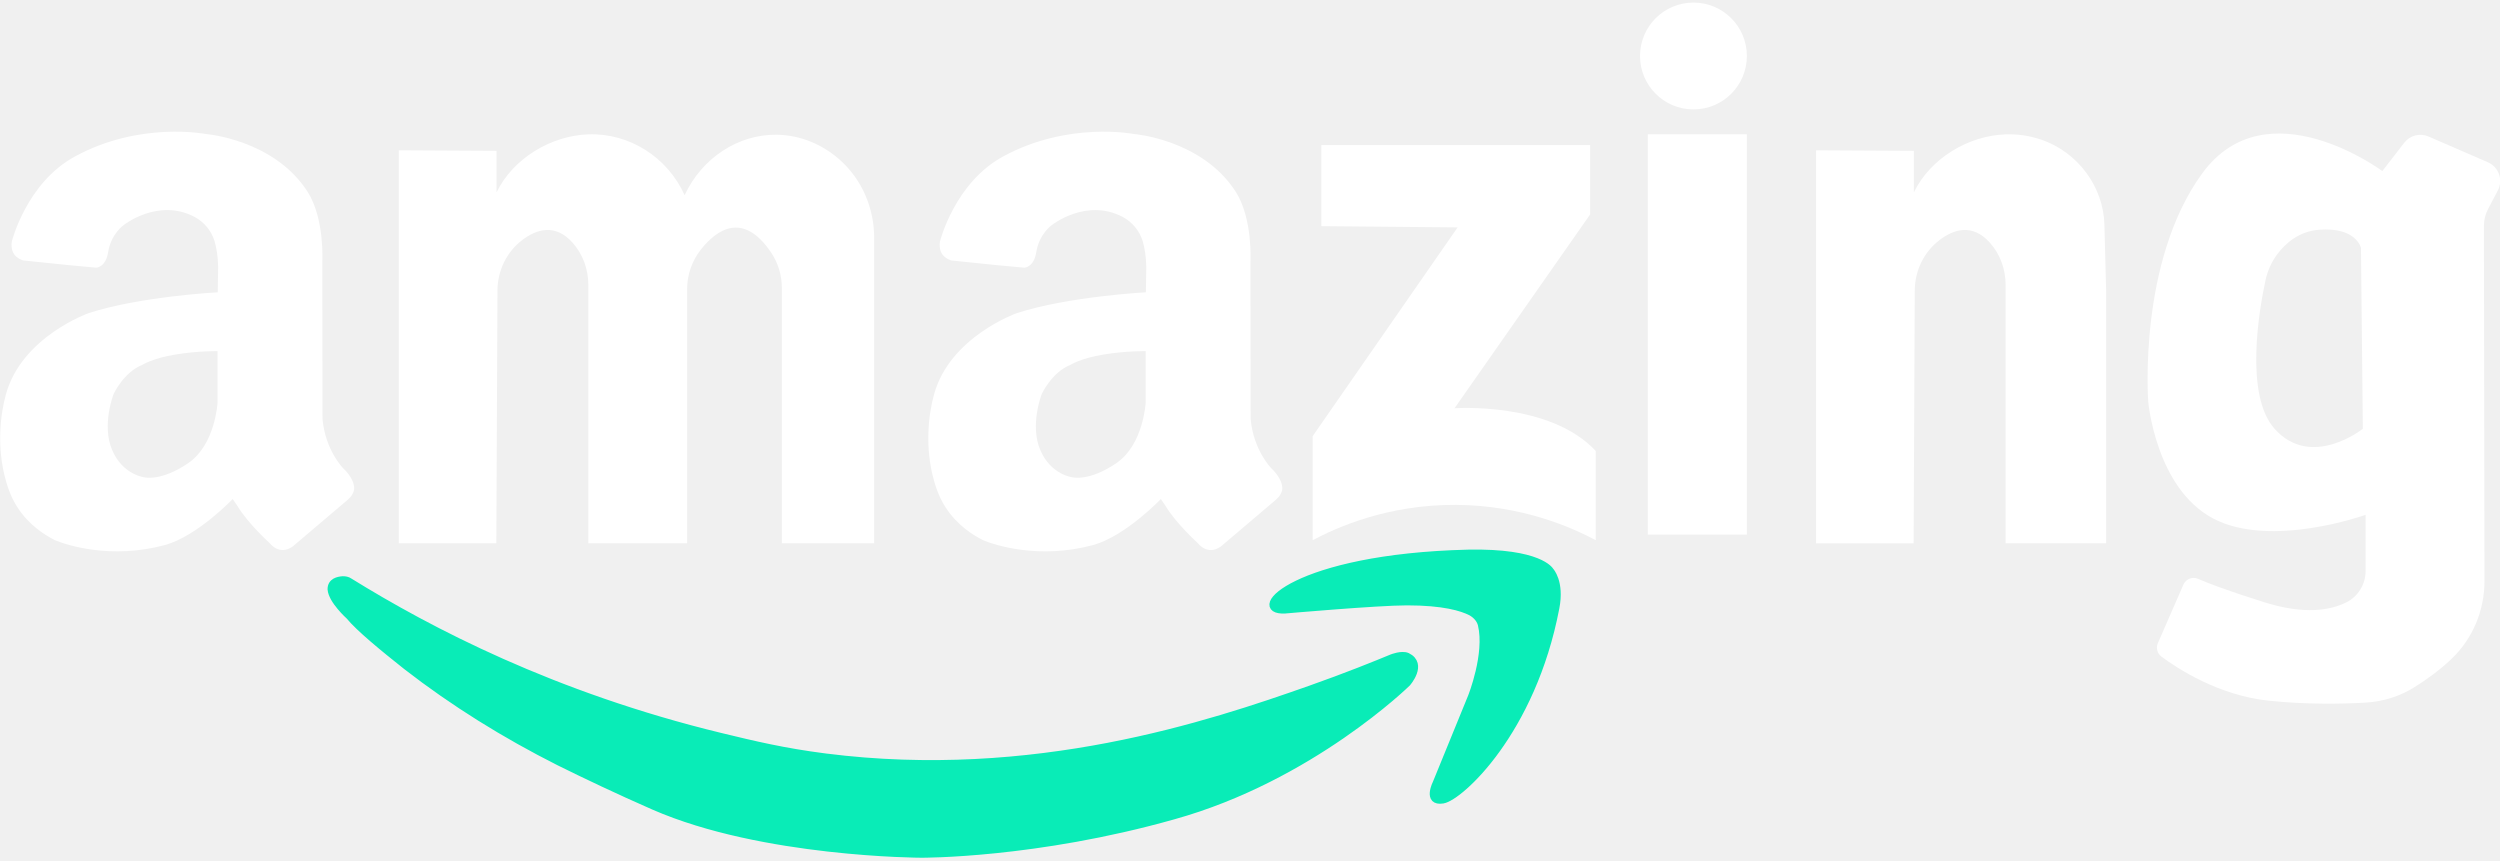
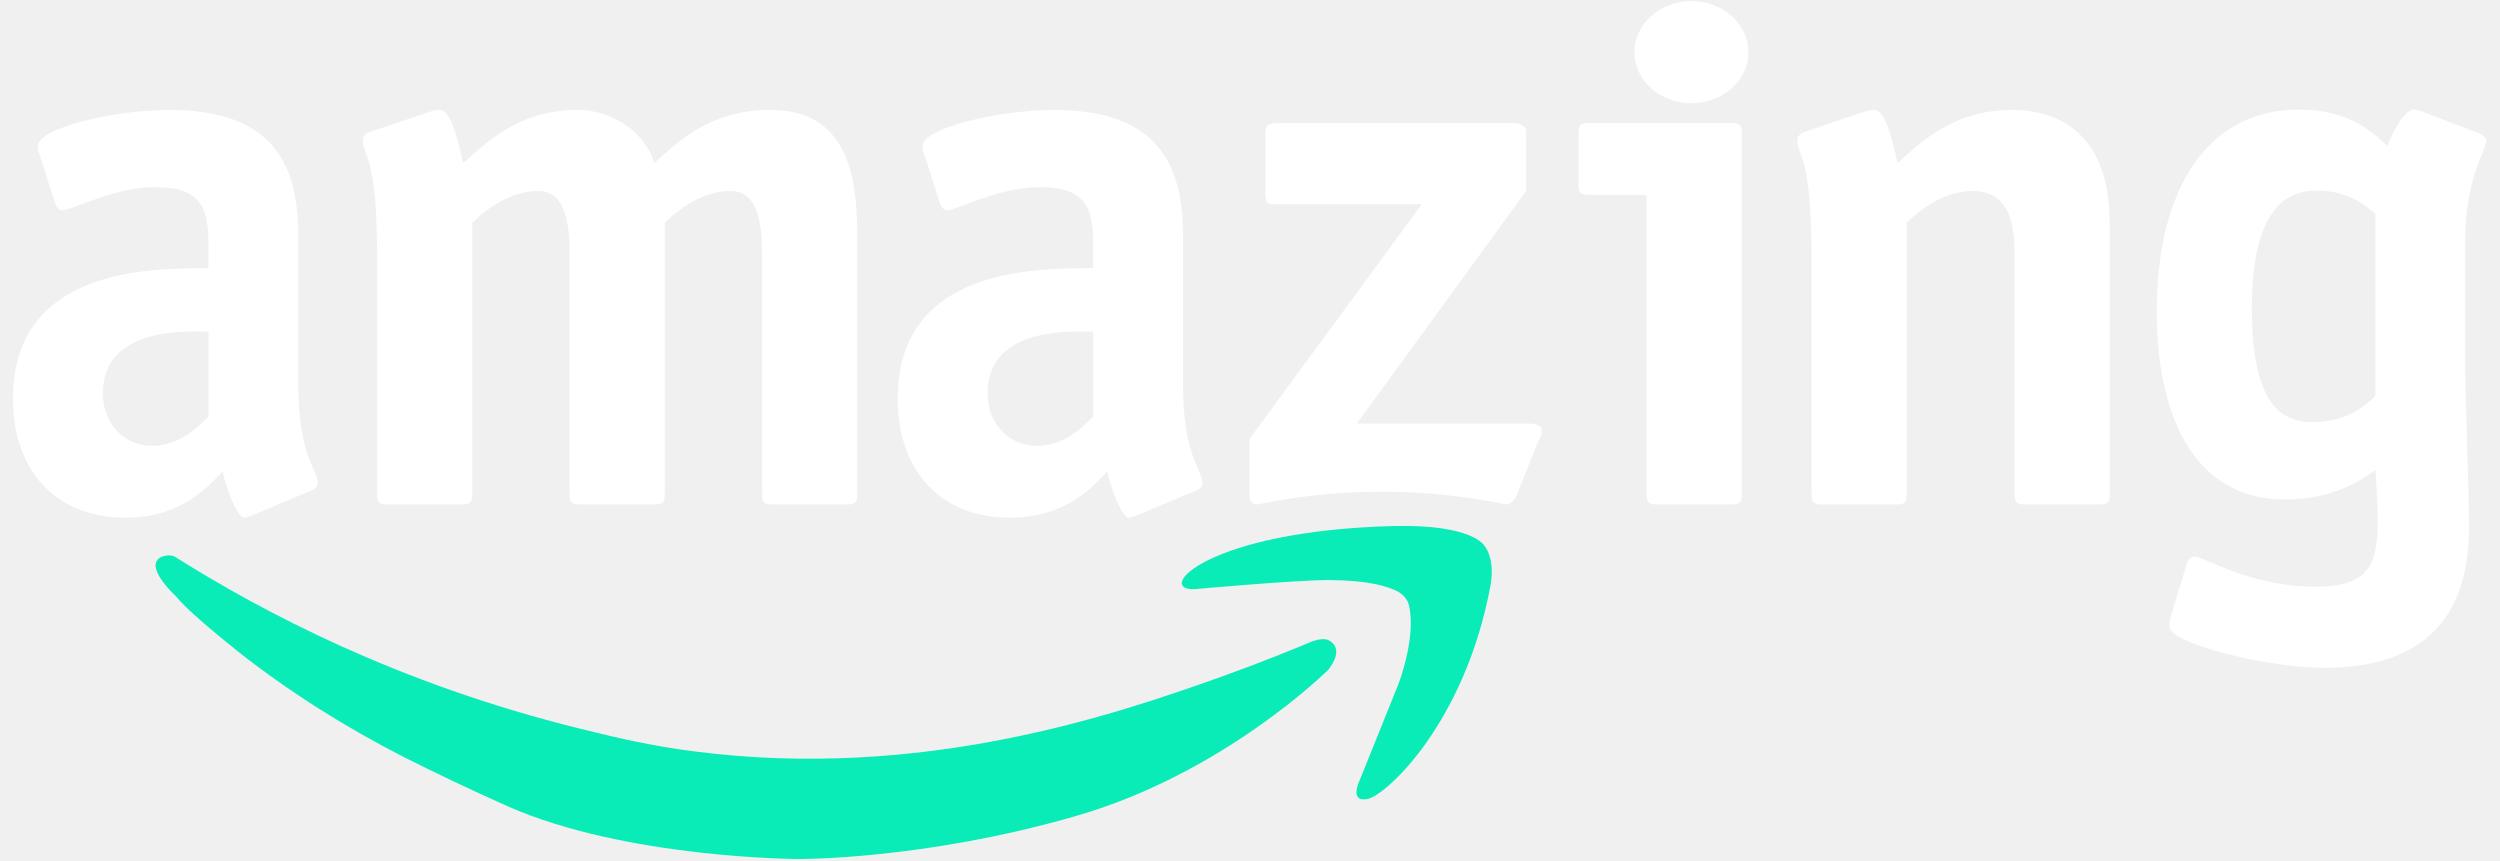
<svg xmlns="http://www.w3.org/2000/svg" version="1.1" id="Livello_1" x="0px" y="0px" viewBox="0 0 2935.15 1010" style="enable-background:new 0 0 2935.15 1010;" xml:space="preserve">
  <style type="text/css">
	.st0{fill:#FFFFFF;}
- 	.st1{fill:#030304;}
- 	.st2{fill:hsl(166, 93%, 48%);stroke:hsl(166, 93%, 48%);stroke-width:8;stroke-miterlimit:10;}
+ 	.st1{fill:#09ECB7;}
</style>
-   <path class="st0" d="M402.91,549.82c0,0-21.04-21.27-24.27-58.02l-0.23-184.23c0,0,3-50.86-17.34-82.52  c-39.53-61.49-119.51-67.72-119.51-67.72s-76.98-15.27-153.49,26.34c-57.1,30.98-74.2,99.86-74.2,99.86  c-2.77,18.95,13.17,21.73,12.94,22.2l53.86,5.55l32.37,3c0,0,11.1-0.46,13.87-18.03c3.46-21.97,18.49-32.14,18.49-32.14  s40.22-31.91,82.98-9.48c11.33,6.01,19.88,16.42,23.57,28.66c2.09,7.4,3.93,17.11,4.16,29.82l-0.46,30.05  c0,0-91.31,4.85-151.65,24.5c0,0-78.59,27.73-97.09,95.47c-6.48,23.34-11.1,62.19,0,101.25c4.62,16.65,10.4,26.36,13.4,30.98  c14.1,21.97,33.28,33.28,44.15,38.83c14.33,6.01,66.11,22.65,128.98,5.78c38.14-10.4,79.75-54.09,79.75-54.09l5.55,8.09  c12.26,20.57,37.9,43.69,37.9,43.69s11.1,15.26,27.05,3.93l64.49-54.78c1.85-1.62,3.7-3.46,5.09-5.78c1.39-2.32,2.54-4.85,2.54-7.62  C415.85,561.15,402.91,549.82,402.91,549.82z M255.42,472.62c0,0-2.54,49.24-34.21,70.97c-31.67,21.73-51.32,16.88-51.32,16.88  s-25.43-2.54-38.14-31.91c-12.71-29.36,1.62-65.88,1.62-65.88s11.56-25.43,33.51-34.21c0,0,12.71-8.09,39.3-12.26  c26.59-4.39,49.24-3.93,49.24-3.93V472.62z" />
-   <path class="st0" d="M1492.6,549.82c0,0-21.04-21.27-24.27-58.02l-0.23-184.23c0,0,3-50.86-17.34-82.52  c-39.53-61.49-119.51-67.72-119.51-67.72s-76.98-15.26-153.49,26.36c-57.1,30.98-74.2,99.86-74.2,99.86  c-2.77,18.95,13.17,21.73,12.94,22.2l53.86,5.55l32.37,3c0,0,11.1-0.46,13.87-18.03c3.46-21.97,18.49-32.14,18.49-32.14  s40.22-31.91,82.98-9.48c11.33,6.01,19.88,16.42,23.57,28.66c2.09,7.4,3.93,17.11,4.16,29.82l-0.46,30.05  c0,0-91.31,4.85-151.65,24.5c0,0-78.59,27.73-97.09,95.47c-6.48,23.34-11.1,62.19,0,101.25c4.62,16.65,10.4,26.36,13.4,30.98  c14.1,21.97,33.28,33.28,44.15,38.83c14.33,6.01,66.11,22.65,128.98,5.78c38.14-10.4,79.75-54.09,79.75-54.09l5.55,8.09  c12.26,20.57,37.9,43.69,37.9,43.69s11.1,15.26,27.05,3.93l64.49-54.78c1.85-1.62,3.69-3.46,5.09-5.78  c1.39-2.32,2.54-4.85,2.54-7.62C1505.54,561.15,1492.6,549.82,1492.6,549.82z M1345.11,472.62c0,0-2.54,49.24-34.21,70.97  c-31.67,21.73-51.32,16.88-51.32,16.88s-25.43-2.54-38.14-31.91c-12.71-29.36,1.62-65.88,1.62-65.88s11.56-25.43,33.51-34.21  c0,0,12.71-8.09,39.3-12.26c26.59-4.39,49.23-3.93,49.23-3.93L1345.11,472.62L1345.11,472.62z" />
-   <path class="st0" d="M803.8,229.18c-20.18-44.84-65.11-73.15-113.09-71.45c-43.7,1.54-88.19,28.03-107.71,68.08V177.1l-114.8-0.64  v461.4h114.53L584.06,341c0.11-23.15,10.66-45.19,29.1-59.19c16.73-12.71,38.44-19.62,58.81,2.82  c12.31,13.57,18.75,31.46,18.75,49.77v303.45H806.7V339.7c0-16.92,5.66-33.38,16.14-46.66c18-22.77,48.95-45.65,82.07,2.81  c8.54,12.49,13.05,27.3,13.05,42.42v299.58h108.36v-358.7c0-34.69-14.19-68.13-40.05-91.26c-20.38-18.24-46.41-29.22-73.85-29.71  C867.01,157.37,824.06,185.37,803.8,229.18z" />
-   <path class="st1" d="M2650.25,187.89" />
-   <path class="st0" d="M2472.69,339.7v298.15h-117.98V334.41c0-18.31-6.44-36.21-18.75-49.77c-20.37-22.46-42.08-15.54-58.81-2.82  c-18.43,14-28.99,36.04-29.1,59.19l-1.34,296.86h-114.53V176.46l114.8,0.64v48.72c19.53-40.06,64-66.54,107.71-68.08  c14.4-0.5,28.51,1.68,41.78,6.2c42.57,14.53,73.04,54.78,74.23,99.75L2472.69,339.7z" />
-   <path class="st0" d="M1551.35,170.28h315.6v81.44l-159.25,227.6c0,0,111.98-8,165.8,50.18v104.71  c-27.88-14.82-86.04-40.97-163.98-41.45c-80.4-0.49-140.37,26.57-168.35,41.45c0-40.73,0-81.44,0-122.17l170.16-245.06l-159.98-1.46  V170.28z" />
-   <rect x="1934.58" y="157.65" class="st0" width="116.35" height="470.02" />
-   <circle class="st0" cx="1988.21" cy="65.74" r="62.72" />
-   <path class="st0" d="M2920.93,190.53l-69.71-30.27c-10.06-4.36-21.8-1.35-28.51,7.34l-25.69,33.24c0,0-135.98-101.07-211.61,2.9  c-75.63,103.99-63.27,267.61-63.27,267.61s8.73,101.81,76.35,137.44c67.63,35.63,178.89-4.36,178.89-4.36v65.71  c0,15.67-8.71,30.16-22.76,37.13c-17.59,8.74-47.82,15.11-96.51-0.29c-43.92-13.88-66.1-22.33-77.31-27.35  c-6.64-2.97-14.41,0.07-17.33,6.74l-30.02,68.77c-2.44,5.59-0.7,12.12,4.2,15.76c18.6,13.83,66.81,45.49,125.55,51.7  c45.06,4.77,87.29,3.86,114.05,2.33c20.56-1.16,40.52-7.44,57.93-18.42c13.03-8.21,28.69-19.33,42.92-32.83  c25.06-23.77,38.89-57.03,38.83-91.57l-0.67-416.73c-0.01-7.04,1.7-13.96,4.98-20.19l11.32-21.47  C2939.09,211.35,2933.72,196.08,2920.93,190.53z M2670.49,503.42c-35.64-39.94-17.92-140.52-10.72-174.07  c2.37-11.06,6.94-21.57,13.7-30.64c9.46-12.69,25.37-27.19,49.37-28.99c43.63-3.27,49.09,21.27,49.09,21.27l2.18,212.43  C2774.11,503.42,2713.57,551.68,2670.49,503.42z" />
-   <path class="st2" d="M402.5,680.52c2.78,0,5.56,0.42,7.88,2.09c92.78,57.43,238.46,133.99,435.63,181.85  c39.43,9.57,74.23,17.89,122.94,24.13c244.96,31.21,451.87-38.29,568.77-79.48c43.6-15.39,77.47-29.12,96.49-37.03  c0,0,11.6-4.58,18.09-1.66c19.48,9.57,0,31.62,0,31.62s-113.2,111.11-274.64,156.05c-161.91,45.77-295.98,44.94-295.98,44.94  s-186.5-0.42-314.08-56.18c-42.68-18.72-80.25-36.62-111.34-52.02c-63.57-32.04-123.87-69.5-179.08-112.35  c-27.84-22.06-55.67-44.94-67.27-59.09c0,0-20.41-18.31-21.34-31.62C388.58,682.59,396.92,680.93,402.5,680.52z" />
-   <path class="st2" d="M1508.51,716.31c0,0,108.56-9.57,143.36-9.57c43.14,0,64.49,6.65,75.15,12.07c6.03,3.33,10.68,8.74,12.07,14.56  c8.34,34.54-11.6,84.47-11.6,84.47l-41.29,101.12c0,0-12.07,23.72,7.88,20.38s104.85-79.9,132.68-225.53  c6.03-30.79-6.49-43.7-6.49-43.7s-12.07-22.47-96.49-20.81C1519.65,654.3,1464.44,718.38,1508.51,716.31z" />
+   <path class="st0" d="M298.34,604.14c-3.48,0.88-7.9,3.65-11.38,3.65c-7.9,0-21.08-31.73-25.5-54.4  c-17.6,18.13-48.37,54.4-114.35,54.4c-80.94,0-131.84-54.4-131.84-139.65c0-153.25,159.98-153.25,229.43-153.25v-28.08  c0-40.8-7.06-67.11-62.39-67.11c-49.22,0-97.59,27.2-109.08,27.2c-4.43,0-7.9-5.42-8.75-9.07l-17.6-55.28  c-1.79-3.65-2.63-7.3-2.63-10.84c0-20.9,87.05-42.57,154.71-42.57c109.92,0,151.23,51.64,151.23,145.95v174.92  c0,87.9,22.87,99.73,22.87,117.86c0,3.65-3.48,6.3-7.9,8.18L298.34,604.14z M244.7,389.31c-22.03,0-123.94-7.3-123.94,72.53  c0,35.38,24.66,61.59,58.07,61.59c32.56,0,55.43-23.55,65.97-34.5v-99.62H244.7z" />
+   <path class="st0" d="M1006.45,579.59c0,9.95-1.79,12.72-12.33,12.72h-87.05c-10.54,0-12.33-2.76-12.33-12.72V300.41  c0-34.5-3.48-76.18-36.89-76.18c-36.89,0-65.97,26.32-77.36,37.15v318.21c0,9.95-1.79,12.72-12.33,12.72h-87.05  c-10.54,0-12.33-2.76-12.33-12.72V300.41c0-34.5-3.48-76.18-36.89-76.18c-36.89,0-65.97,26.32-77.36,37.15v318.21  c0,9.95-1.79,12.72-12.33,12.72h-87.05c-10.54,0-12.33-2.76-12.33-12.72V305.83c0-127.82-16.76-120.52-16.76-141.42  c0-4.53,3.48-8.18,9.7-9.95l66.82-22.67c5.27-1.77,9.7-2.76,13.17-2.76c11.38,0,18.44,19.9,28.14,62.58  c26.35-23.55,65.02-62.58,134.48-62.58c37.83,0,79.15,24.44,89.69,62.58c26.35-23.55,64.18-62.58,136.27-62.58  c82.62,0,102.02,64.35,102.02,143.18v307.38H1006.45z" />
+   <path class="st0" d="M1337.05,604.14c-3.48,0.88-7.9,3.65-11.38,3.65c-7.9,0-21.08-31.73-25.5-54.4  c-17.6,18.13-48.37,54.4-114.35,54.4c-80.94,0-131.84-54.4-131.84-139.65c0-153.25,159.98-153.25,229.43-153.25v-28.08  c0-40.8-7.06-67.11-62.39-67.11c-49.22,0-97.59,27.2-109.08,27.2c-4.43,0-7.9-5.42-8.75-9.07l-17.6-55.28  c-1.79-3.65-2.63-7.3-2.63-10.84c0-20.9,87.05-42.57,154.71-42.57c109.92,0,151.23,51.64,151.23,145.95v174.92  c0,87.9,22.87,99.73,22.87,117.86c0,3.65-3.48,6.3-7.9,8.18L1337.05,604.14z M1283.41,389.31c-22.03,0-123.94-7.3-123.94,72.53  c0,35.38,24.66,61.59,58.07,61.59c32.57,0,55.43-23.55,65.97-34.5v-99.62H1283.41z" />
+   <path class="st0" d="M1781.05,580.48c-2.63,7.3-8.75,11.83-12.33,11.83c-37.94-7.85-87.47-14.93-145.44-15.04  c-58.91-0.11-108.97,7.08-147.33,15.04c-1.05,0-2.95-0.11-4.74-1.22c-2.53-1.44-4.11-4.31-4.11-7.85v-68l202.24-275.53h-177.58  c-4.43,0-6.11-5.42-6.11-11.83v-70.65c0-9.07,2.63-12.72,12.33-12.72h278.75c7.06,0,14.97,3.65,14.97,9.07v70.76l-198.66,272.88  h200.45c16.76,0,16.76,6.3,16.76,9.07c0,4.53-2.63,8.18-3.48,9.95L1781.05,580.48z" />
+   <path class="st0" d="M2044.95,579.59c0,9.95-1.79,12.72-12.33,12.72h-87.05c-10.54,0-12.33-2.76-12.33-12.72V228.76h-67.66  c-10.54,0-12.33-2.76-12.33-12.72v-58.93c0-9.95,1.79-12.72,12.33-12.72h167.04c10.54,0,12.33,2.76,12.33,12.72L2044.95,579.59  L2044.95,579.59z" />
+   <path class="st0" d="M2476.93,579.59c0,9.95-1.79,12.72-12.33,12.72h-87.05c-10.54,0-12.33-2.76-12.33-12.72V300.41  c0-34.5-4.43-76.18-49.22-76.18c-36.89,0-65.97,26.32-77.35,37.15v318.21c0,9.95-1.79,12.72-12.33,12.72h-87.05  c-10.54,0-12.33-2.76-12.33-12.72V305.83c0-127.82-16.76-120.52-16.76-141.42c0-4.53,3.48-8.18,9.7-9.95l66.82-22.67  c5.27-1.77,9.7-2.76,13.17-2.76c11.38,0,18.44,19.9,28.14,62.58c25.5-23.55,65.02-62.58,134.48-62.58  c48.37,0,114.35,22.67,114.35,132.35v318.21H2476.93z" />
+   <path class="st0" d="M2894.27,415.95c0,59.82,4.43,153.25,4.43,204c0,98.85-47.53,164.08-169.68,164.08  c-68.61,0-182.01-28.97-182.01-48.1c0-6.3,0.84-9.95,3.48-18.13l16.76-55.28c1.79-6.3,5.27-9.07,9.7-9.07  c10.54,0,64.18,35.38,142.49,35.38c61.55,0,72.09-26.32,72.09-77.07c0-31.73-2.63-53.51-2.63-59.82  c-13.17,9.07-46.58,34.5-106.34,34.5c-98.43,0-150.39-85.25-150.39-221.14c0-145.95,61.55-236.61,166.2-236.61  c62.39,0,87.89,28.08,104.65,42.57c2.63-8.18,18.44-42.57,30.77-42.57c2.63,0,6.11,0.88,8.75,1.77l68.61,26.32  c3.48,1.77,7.9,4.53,7.9,8.18c0,11.83-24.66,44.45-24.66,115.99v135H2894.27z M2788.78,250.99c-11.38-9.07-29.93-27.2-69.45-27.2  c-52.8,0-75.56,50.75-75.56,137.77c0,82.48,17.6,134.12,70.29,134.12c44.79,0,65.97-22.67,74.72-30.85V250.99z" />
+   <ellipse class="st0" cx="1985.82" cy="61.25" rx="66.92" ry="59.93" />
+   <path class="st1" d="M197.91,652.06c3.06,0,6.01,0.44,8.54,2.32c101.07,63.47,259.78,148.16,474.56,201.12  c43,10.61,80.83,19.79,133.95,26.65c266.84,34.5,492.27-42.35,619.68-87.9c47.53-17.03,84.42-32.18,105.07-40.91  c0,0,12.65-5.09,19.71-1.88c21.18,10.61,0,34.94,0,34.94s-123.3,122.84-299.2,172.49c-176.42,50.64-322.49,49.64-322.49,49.64  s-203.19-0.44-342.2-62.14c-46.48-20.68-87.47-40.47-121.3-57.5c-69.24-35.38-135-76.84-195.07-124.17  c-30.35-24.44-60.6-49.64-73.24-65.35c0,0-22.24-20.23-23.29-34.94C182.73,654.27,191.8,652.5,197.91,652.06z" />
+   <path class="st1" d="M1402.92,691.64c0,0,118.25-10.61,156.19-10.61c47,0,70.29,7.41,81.89,13.38c6.53,3.65,11.59,9.62,13.17,16.14  c9.06,38.15-12.65,93.43-12.65,93.43l-45,111.67c0,0-13.17,26.2,8.54,22.56c21.71-3.65,114.24-88.34,144.59-249.33  c6.53-34.05-7.06-48.32-7.06-48.32s-13.17-24.88-105.07-23C1415.04,622.98,1354.86,693.85,1402.92,691.64z" />
</svg>
